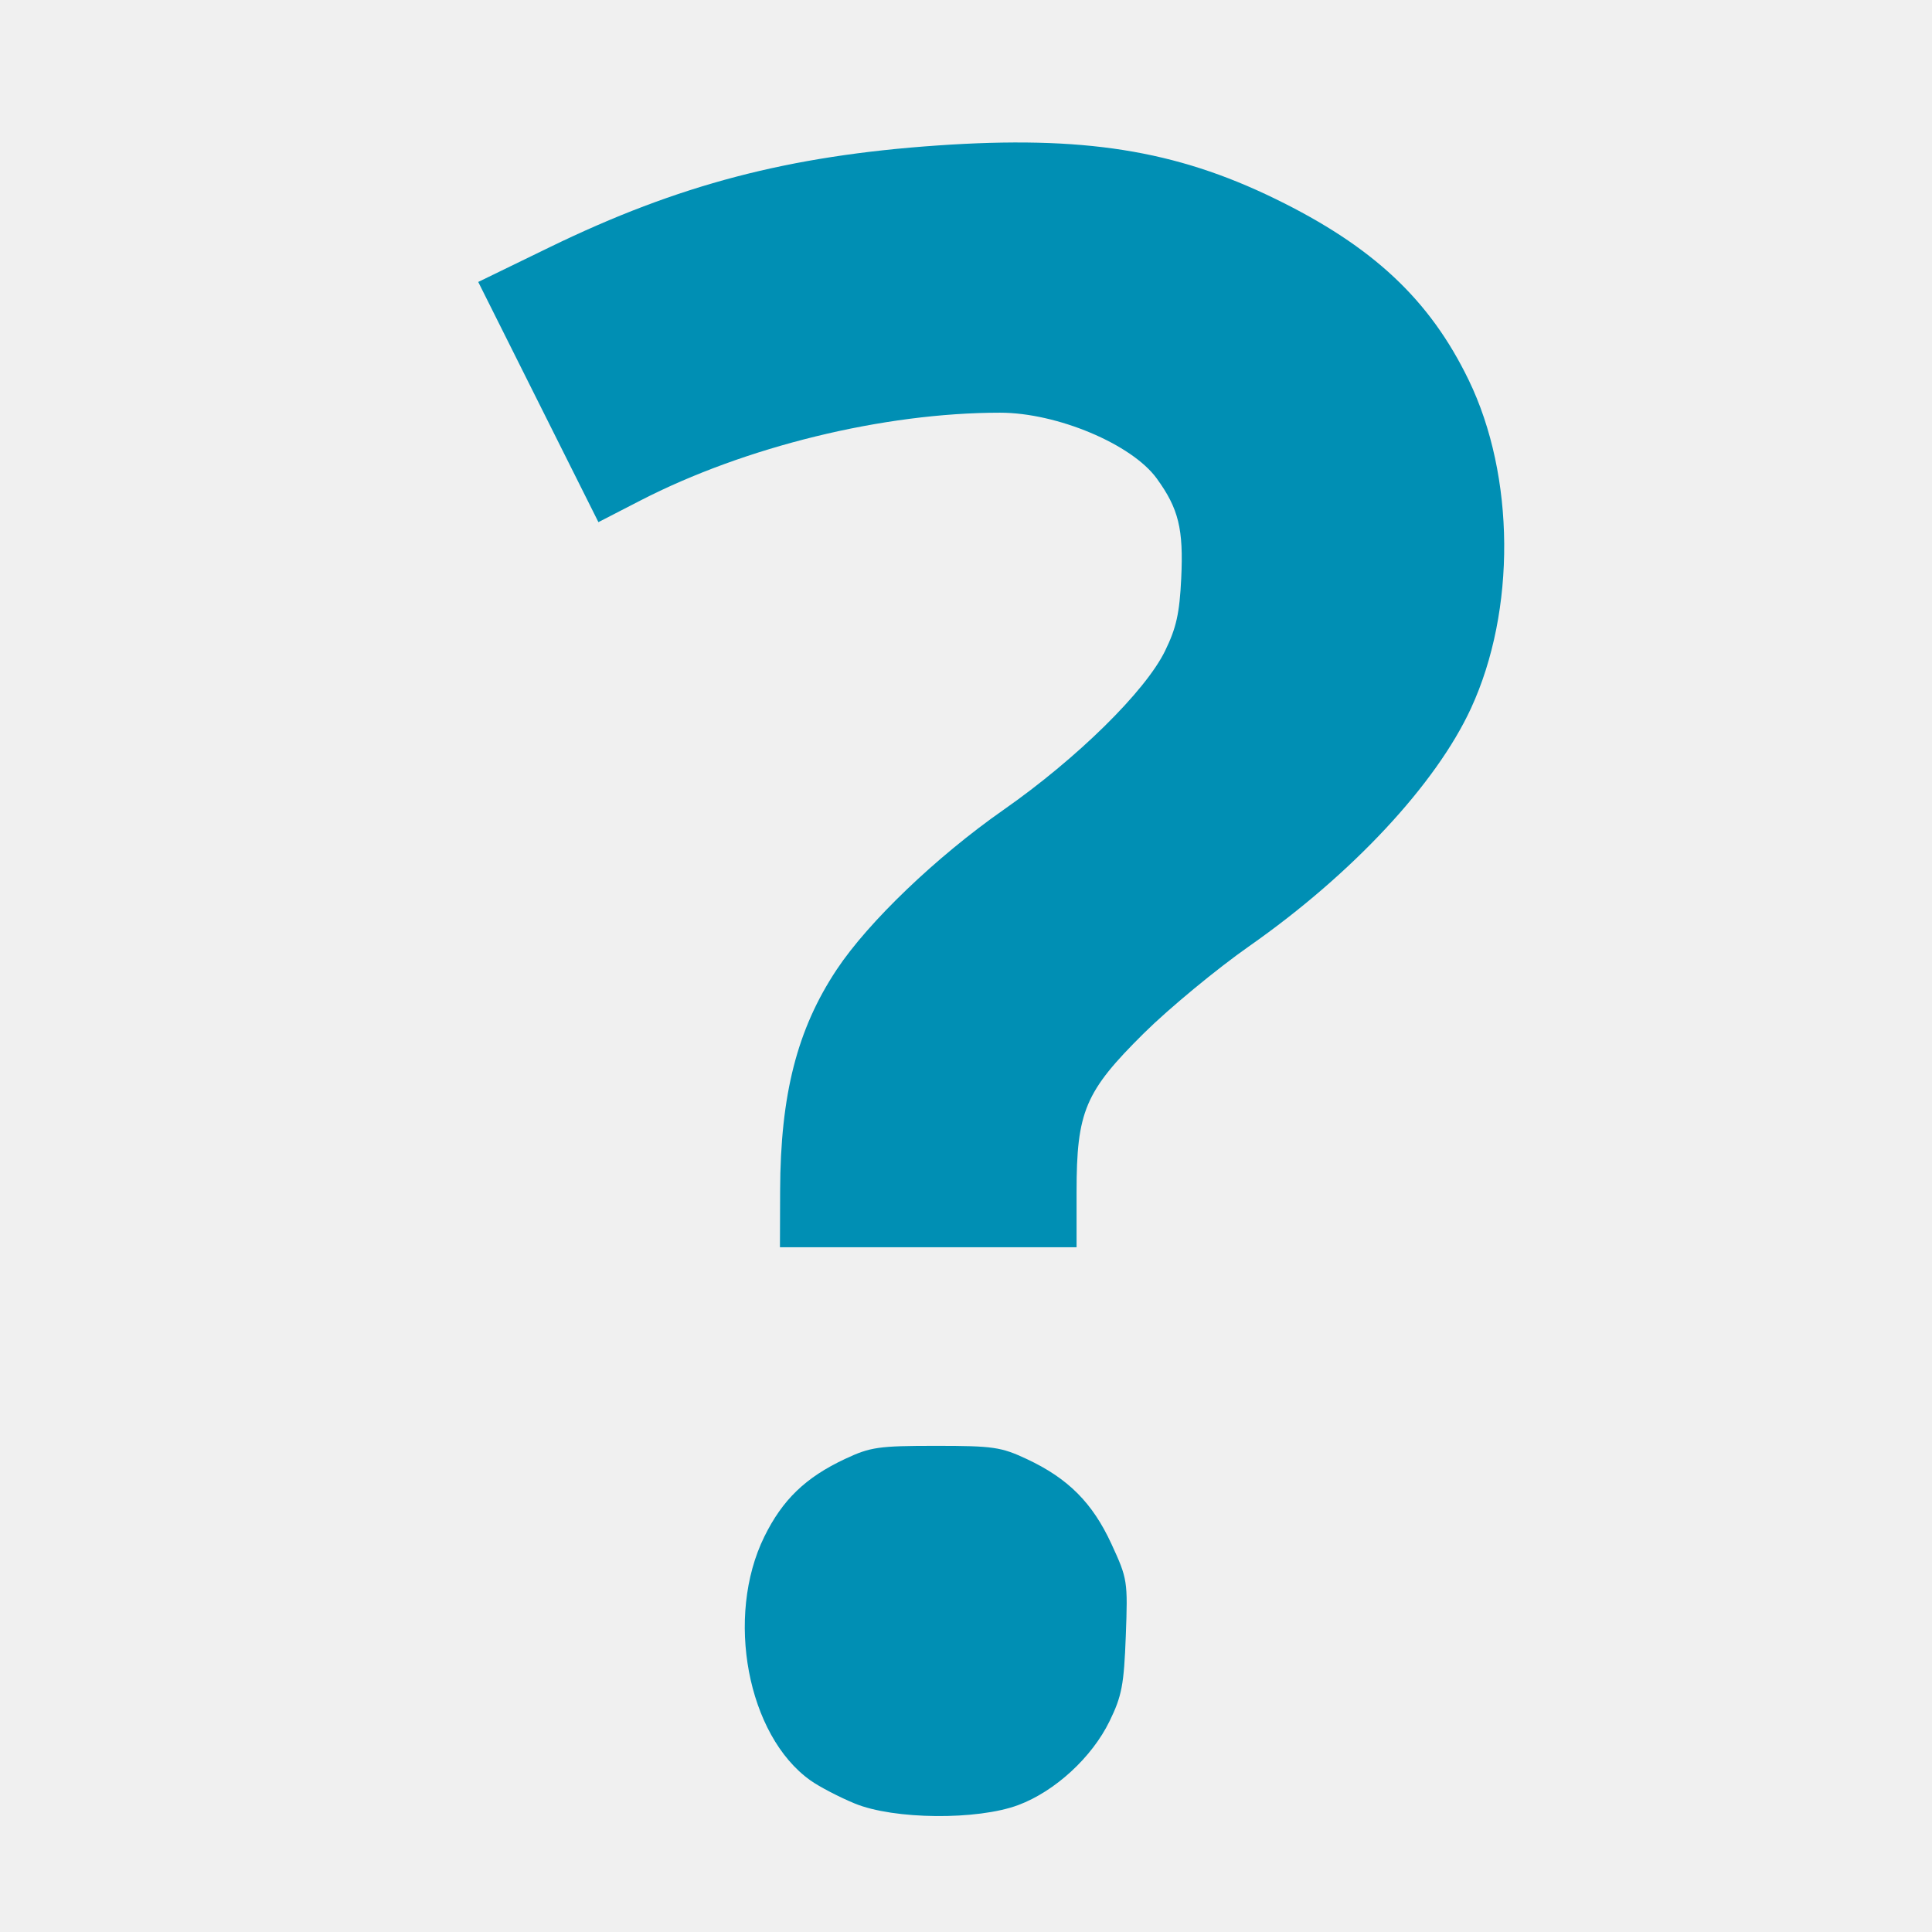
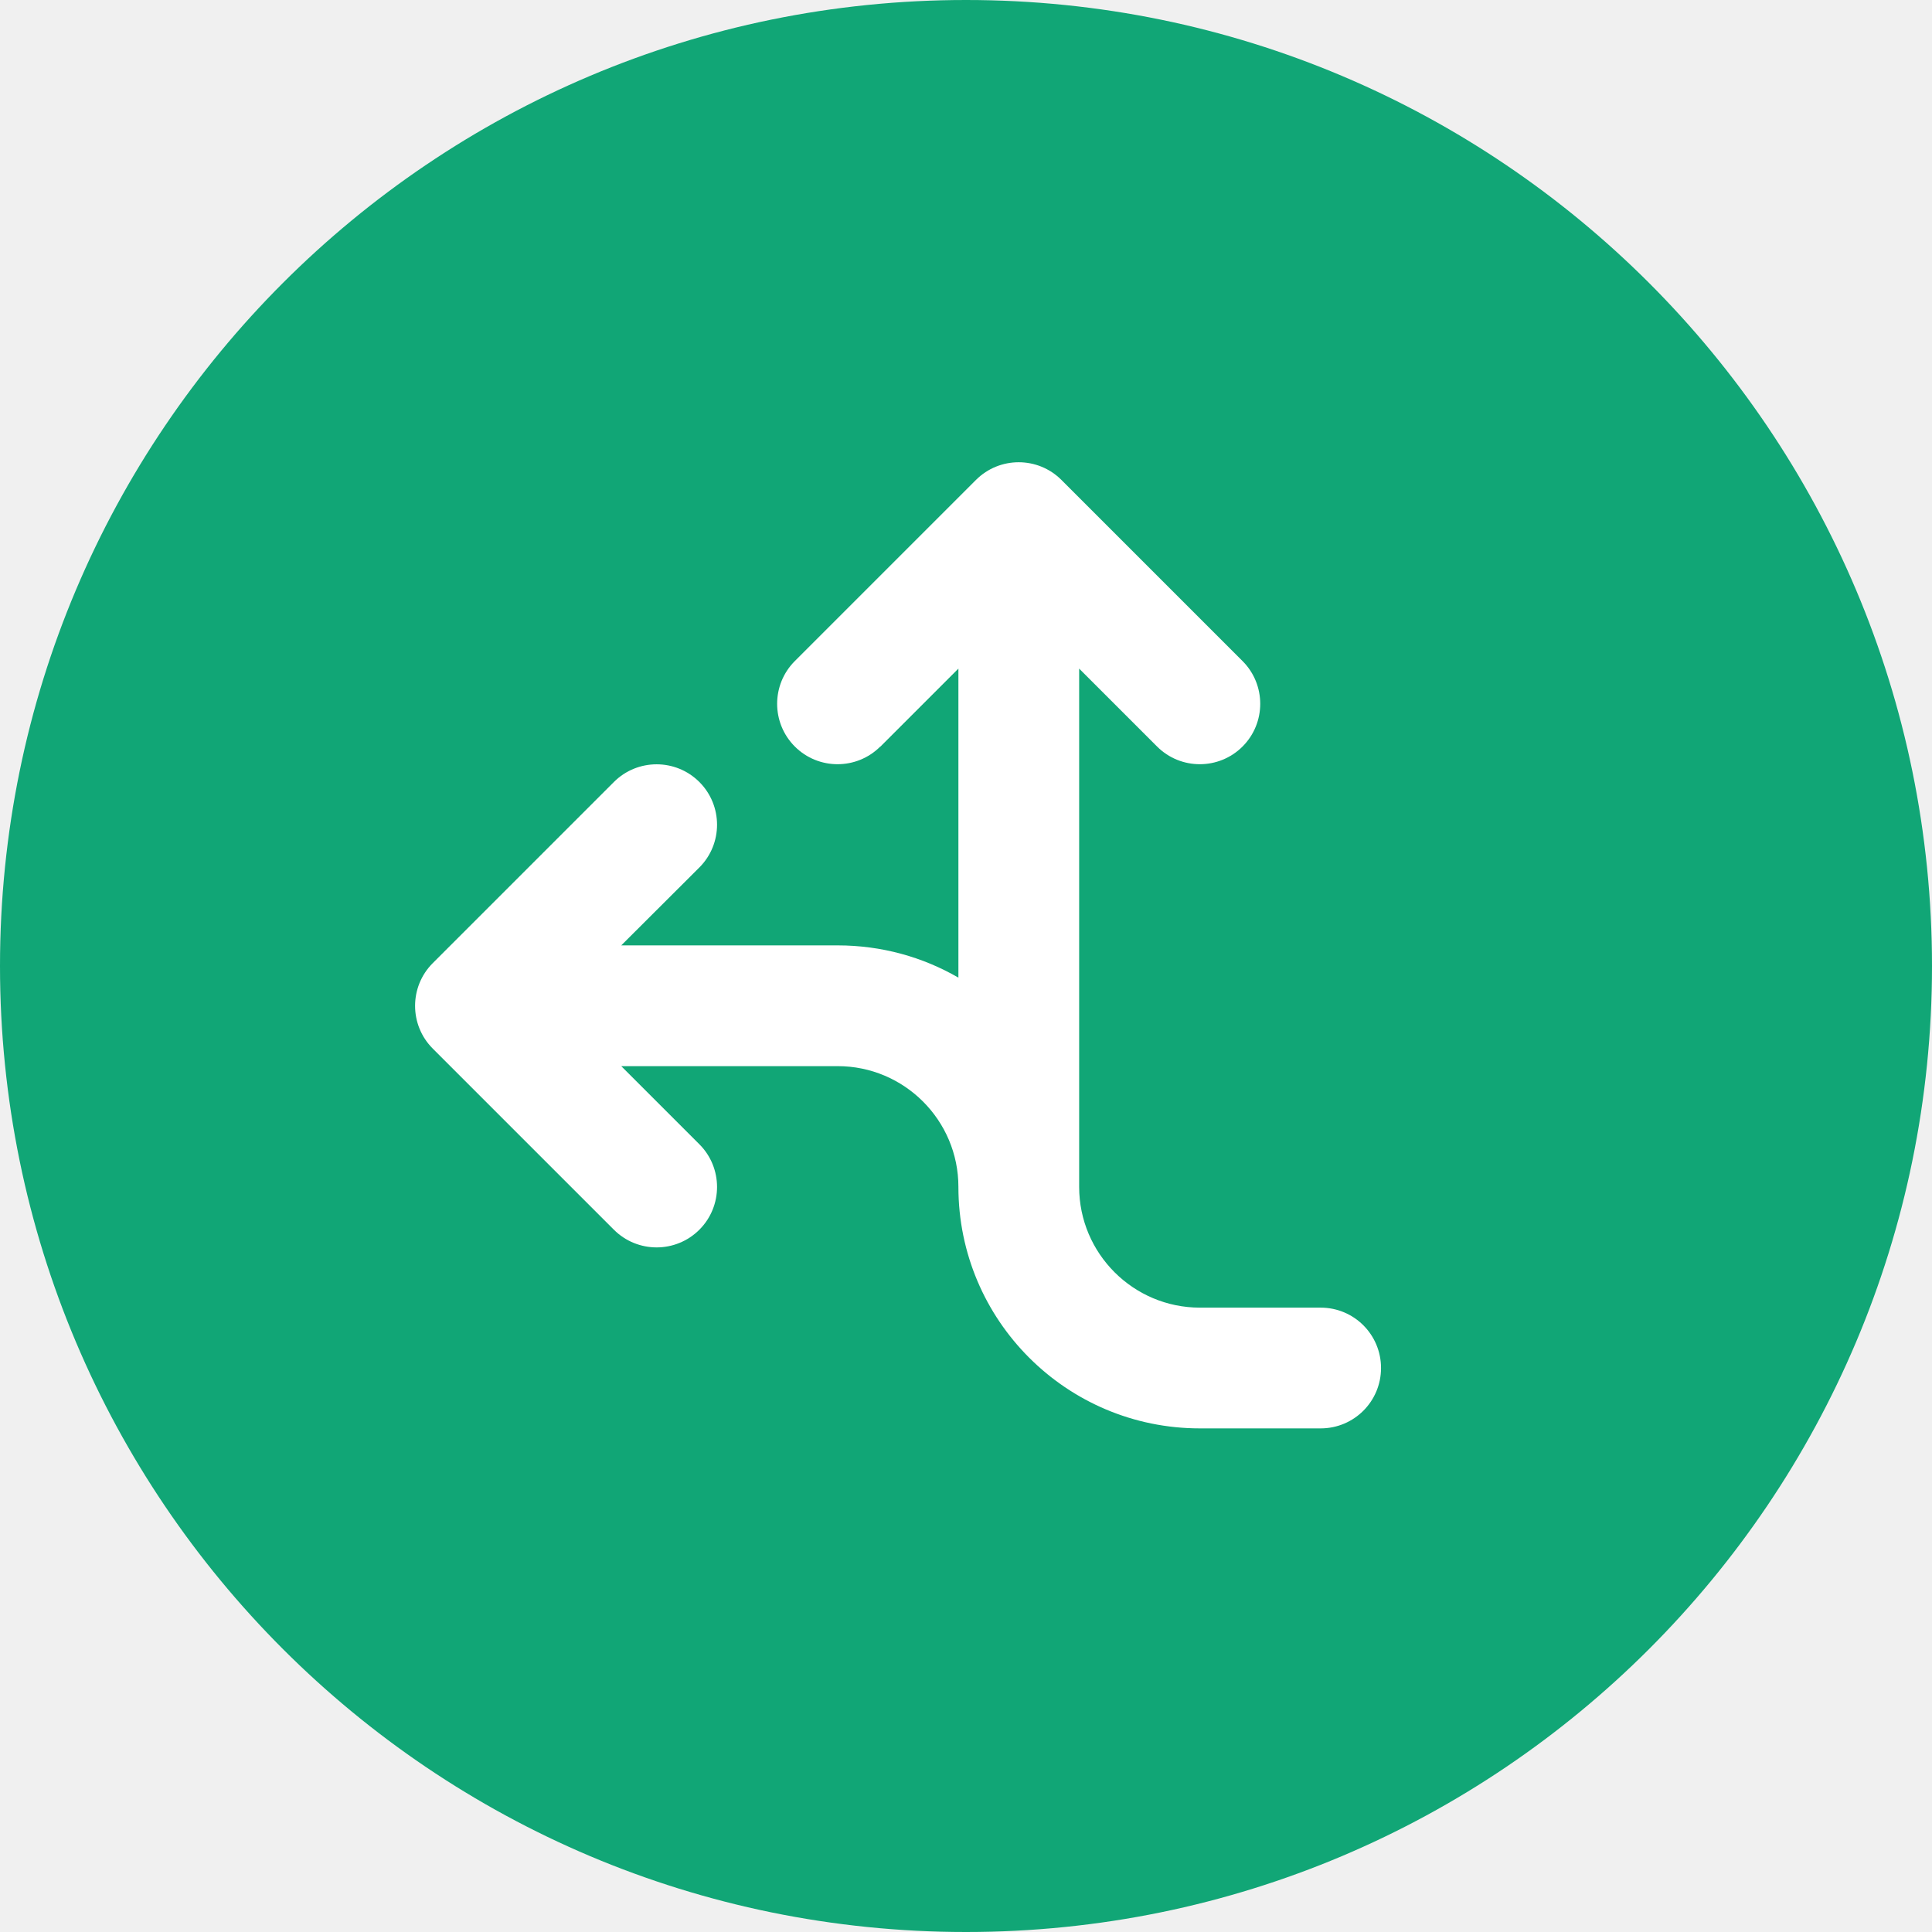
- <svg xmlns="http://www.w3.org/2000/svg" xmlns:ns1="http://xml.openoffice.org/svg/export" version="1.2" width="12.96mm" height="12.96mm" viewBox="0 0 1296 1296" preserveAspectRatio="xMidYMid" fill-rule="evenodd" stroke-width="28.222" stroke-linejoin="round" xml:space="preserve" id="svg72">
-   <defs class="ClipPathGroup" id="defs8">
-     <clipPath id="presentation_clip_path" clipPathUnits="userSpaceOnUse">
-       <rect x="0" y="0" width="1296" height="1296" id="rect2" />
-     </clipPath>
-     <clipPath id="presentation_clip_path_shrink" clipPathUnits="userSpaceOnUse">
-       <rect x="1" y="1" width="1294" height="1294" id="rect5" />
-     </clipPath>
-   </defs>
-   <defs class="TextShapeIndex" id="defs12">
-     <g ns1:slide="id1" ns1:id-list="id3" id="g10" />
-   </defs>
-   <defs class="EmbeddedBulletChars" id="defs44">
-     <g id="bullet-char-template-57356" transform="scale(0.0004882812,-0.0004882812)">
-       <path d="M 580,1141 L 1163,571 580,0 -4,571 580,1141 Z" id="path14" />
-     </g>
-     <g id="bullet-char-template-57354" transform="scale(0.0004882812,-0.0004882812)">
-       <path d="M 8,1128 L 1137,1128 1137,0 8,0 8,1128 Z" id="path17" />
-     </g>
-     <g id="bullet-char-template-10146" transform="scale(0.0004882812,-0.0004882812)">
-       <path d="M 174,0 L 602,739 174,1481 1456,739 174,0 Z M 1358,739 L 309,1346 659,739 1358,739 Z" id="path20" />
-     </g>
-     <g id="bullet-char-template-10132" transform="scale(0.0004882812,-0.0004882812)">
-       <path d="M 2015,739 L 1276,0 717,0 1260,543 174,543 174,936 1260,936 717,1481 1274,1481 2015,739 Z" id="path23" />
-     </g>
-     <g id="bullet-char-template-10007" transform="scale(0.0004882812,-0.0004882812)">
-       <path d="M 0,-2 C -7,14 -16,27 -25,37 L 356,567 C 262,823 215,952 215,954 215,979 228,992 255,992 264,992 276,990 289,987 310,991 331,999 354,1012 L 381,999 492,748 772,1049 836,1024 860,1049 C 881,1039 901,1025 922,1006 886,937 835,863 770,784 769,783 710,716 594,584 L 774,223 C 774,196 753,168 711,139 L 727,119 C 717,90 699,76 672,76 641,76 570,178 457,381 L 164,-76 C 142,-110 111,-127 72,-127 30,-127 9,-110 8,-76 1,-67 -2,-52 -2,-32 -2,-23 -1,-13 0,-2 Z" id="path26" />
-     </g>
-     <g id="bullet-char-template-10004" transform="scale(0.0004882812,-0.0004882812)">
-       <path d="M 285,-33 C 182,-33 111,30 74,156 52,228 41,333 41,471 41,549 55,616 82,672 116,743 169,778 240,778 293,778 328,747 346,684 L 369,508 C 377,444 397,411 428,410 L 1163,1116 C 1174,1127 1196,1133 1229,1133 1271,1133 1292,1118 1292,1087 L 1292,965 C 1292,929 1282,901 1262,881 L 442,47 C 390,-6 338,-33 285,-33 Z" id="path29" />
-     </g>
-     <g id="bullet-char-template-9679" transform="scale(0.0004882812,-0.0004882812)">
-       <path d="M 813,0 C 632,0 489,54 383,161 276,268 223,411 223,592 223,773 276,916 383,1023 489,1130 632,1184 813,1184 992,1184 1136,1130 1245,1023 1353,916 1407,772 1407,592 1407,412 1353,268 1245,161 1136,54 992,0 813,0 Z" id="path32" />
-     </g>
-     <g id="bullet-char-template-8226" transform="scale(0.0004882812,-0.0004882812)">
-       <path d="M 346,457 C 273,457 209,483 155,535 101,586 74,649 74,723 74,796 101,859 155,911 209,963 273,989 346,989 419,989 480,963 531,910 582,859 608,796 608,723 608,648 583,586 532,535 482,483 420,457 346,457 Z" id="path35" />
-     </g>
-     <g id="bullet-char-template-8211" transform="scale(0.0004882812,-0.0004882812)">
-       <path d="M -4,459 L 1135,459 1135,606 -4,606 -4,459 Z" id="path38" />
-     </g>
-     <g id="bullet-char-template-61548" transform="scale(0.0004882812,-0.0004882812)">
-       <path d="M 173,740 C 173,903 231,1043 346,1159 462,1274 601,1332 765,1332 928,1332 1067,1274 1183,1159 1299,1043 1357,903 1357,740 1357,577 1299,437 1183,322 1067,206 928,148 765,148 601,148 462,206 346,322 231,437 173,577 173,740 Z" id="path41" />
-     </g>
-   </defs>
-   <defs class="TextEmbeddedBitmaps" id="defs46" />
-   <g id="g51">
-     <g id="id2" class="Master_Slide">
-       <g id="bg-id2" class="Background" />
-       <g id="bo-id2" class="BackgroundObjects" />
-     </g>
-   </g>
-   <path style="fill:#008fb4;stroke-width:95.179" d="m 523.31,798.731 c 0.2,-64.513 11.426,-108.373 37.968,-148.341 21.234,-31.976 66.874,-75.675 111.921,-107.164 49.311,-34.469 95.063,-79.473 108.301,-106.529 7.571,-15.474 9.751,-25.247 10.874,-48.738 1.586,-33.164 -1.731,-46.709 -16.396,-66.953 -16.706,-23.062 -66.95,-44.168 -105.141,-44.168 -78.07,0 -170.997,22.708 -241.411,58.993 l -28.003,14.43 -40.309,-80.563 -40.309,-80.563 48.076,-23.375 c 86.053,-41.84 160.191,-61.278 260.04,-68.178 97.534,-6.74 159.293,3.011 226.46,35.755 65.581,31.971 103.691,67.664 129.813,121.581 31.213,64.424 31.846,154.592 1.546,220.245 -23.447,50.804 -79.597,111.053 -148.507,159.35 -22.101,15.49 -54.049,41.893 -70.994,58.673 -39.41,39.025 -45.071,52.404 -45.071,106.517 v 36.971 h -99.488 -99.488 l 0.119,-37.941 z" id="path52" />
-   <path style="fill:#008fb4;stroke-width:95.179" d="m 573.417,1209.823 c -10.401,-4.279 -23.815,-11.271 -29.809,-15.539 -42.242,-30.079 -57.305,-109.825 -30.882,-163.497 12.226,-24.836 27.682,-39.714 54.155,-52.13 17.019,-7.983 22.497,-8.772 60.859,-8.772 38.5,0 43.8,0.771 61.11,8.887 27.716,12.996 44.008,29.356 56.74,56.978 10.769,23.364 10.988,24.77 9.602,61.648 -1.234,32.827 -2.653,40.273 -10.905,57.205 -11.834,24.282 -36.583,47.027 -61.19,56.234 -27.476,10.28 -83.483,9.763 -109.679,-1.014 z" id="path54" />
+ <svg xmlns="http://www.w3.org/2000/svg" viewBox="0 0 1024 1024">
+   <ellipse style="fill:#11a676;fill-opacity:1" cx="512" cy="512" rx="512" ry="512" />
+   <path d="m 466.575,395.675 c -12.5,12.5 -32.8,12.5 -45.3,0 -12.5,-12.5 -12.5,-32.8 0,-45.3 l 96,-96 c 12.5,-12.5 32.8,-12.5 45.3,0 l 96,96 c 12.5,12.5 12.5,32.8 0,45.3 -12.5,12.5 -32.8,12.5 -45.3,0 l -41.3,-41.3 v 274.7 c 0,35.3 28.7,64 64,64 h 64 c 17.7,0 32,14.3 32,32 0,17.7 -14.3,32 -32,32 h -64 c -70.7,0 -128,-57.3 -128,-128 0,-35.3 -28.7,-64 -64,-64 h -114.7 l 41.4,41.4 c 12.5,12.5 12.5,32.8 0,45.3 -12.5,12.5 -32.8,12.5 -45.3,0 l -96,-96 c -12.5,-12.5 -12.5,-32.8 0,-45.3 l 96,-96 c 12.5,-12.5 32.8,-12.5 45.3,0 12.5,12.5 12.5,32.8 0,45.3 l -41.4,41.3 h 114.7 c 23.3,0 45.2,6.2 64,17.1 v -163.8 l -41.4,41.4 z" style="fill:#ffffff" />
</svg>
